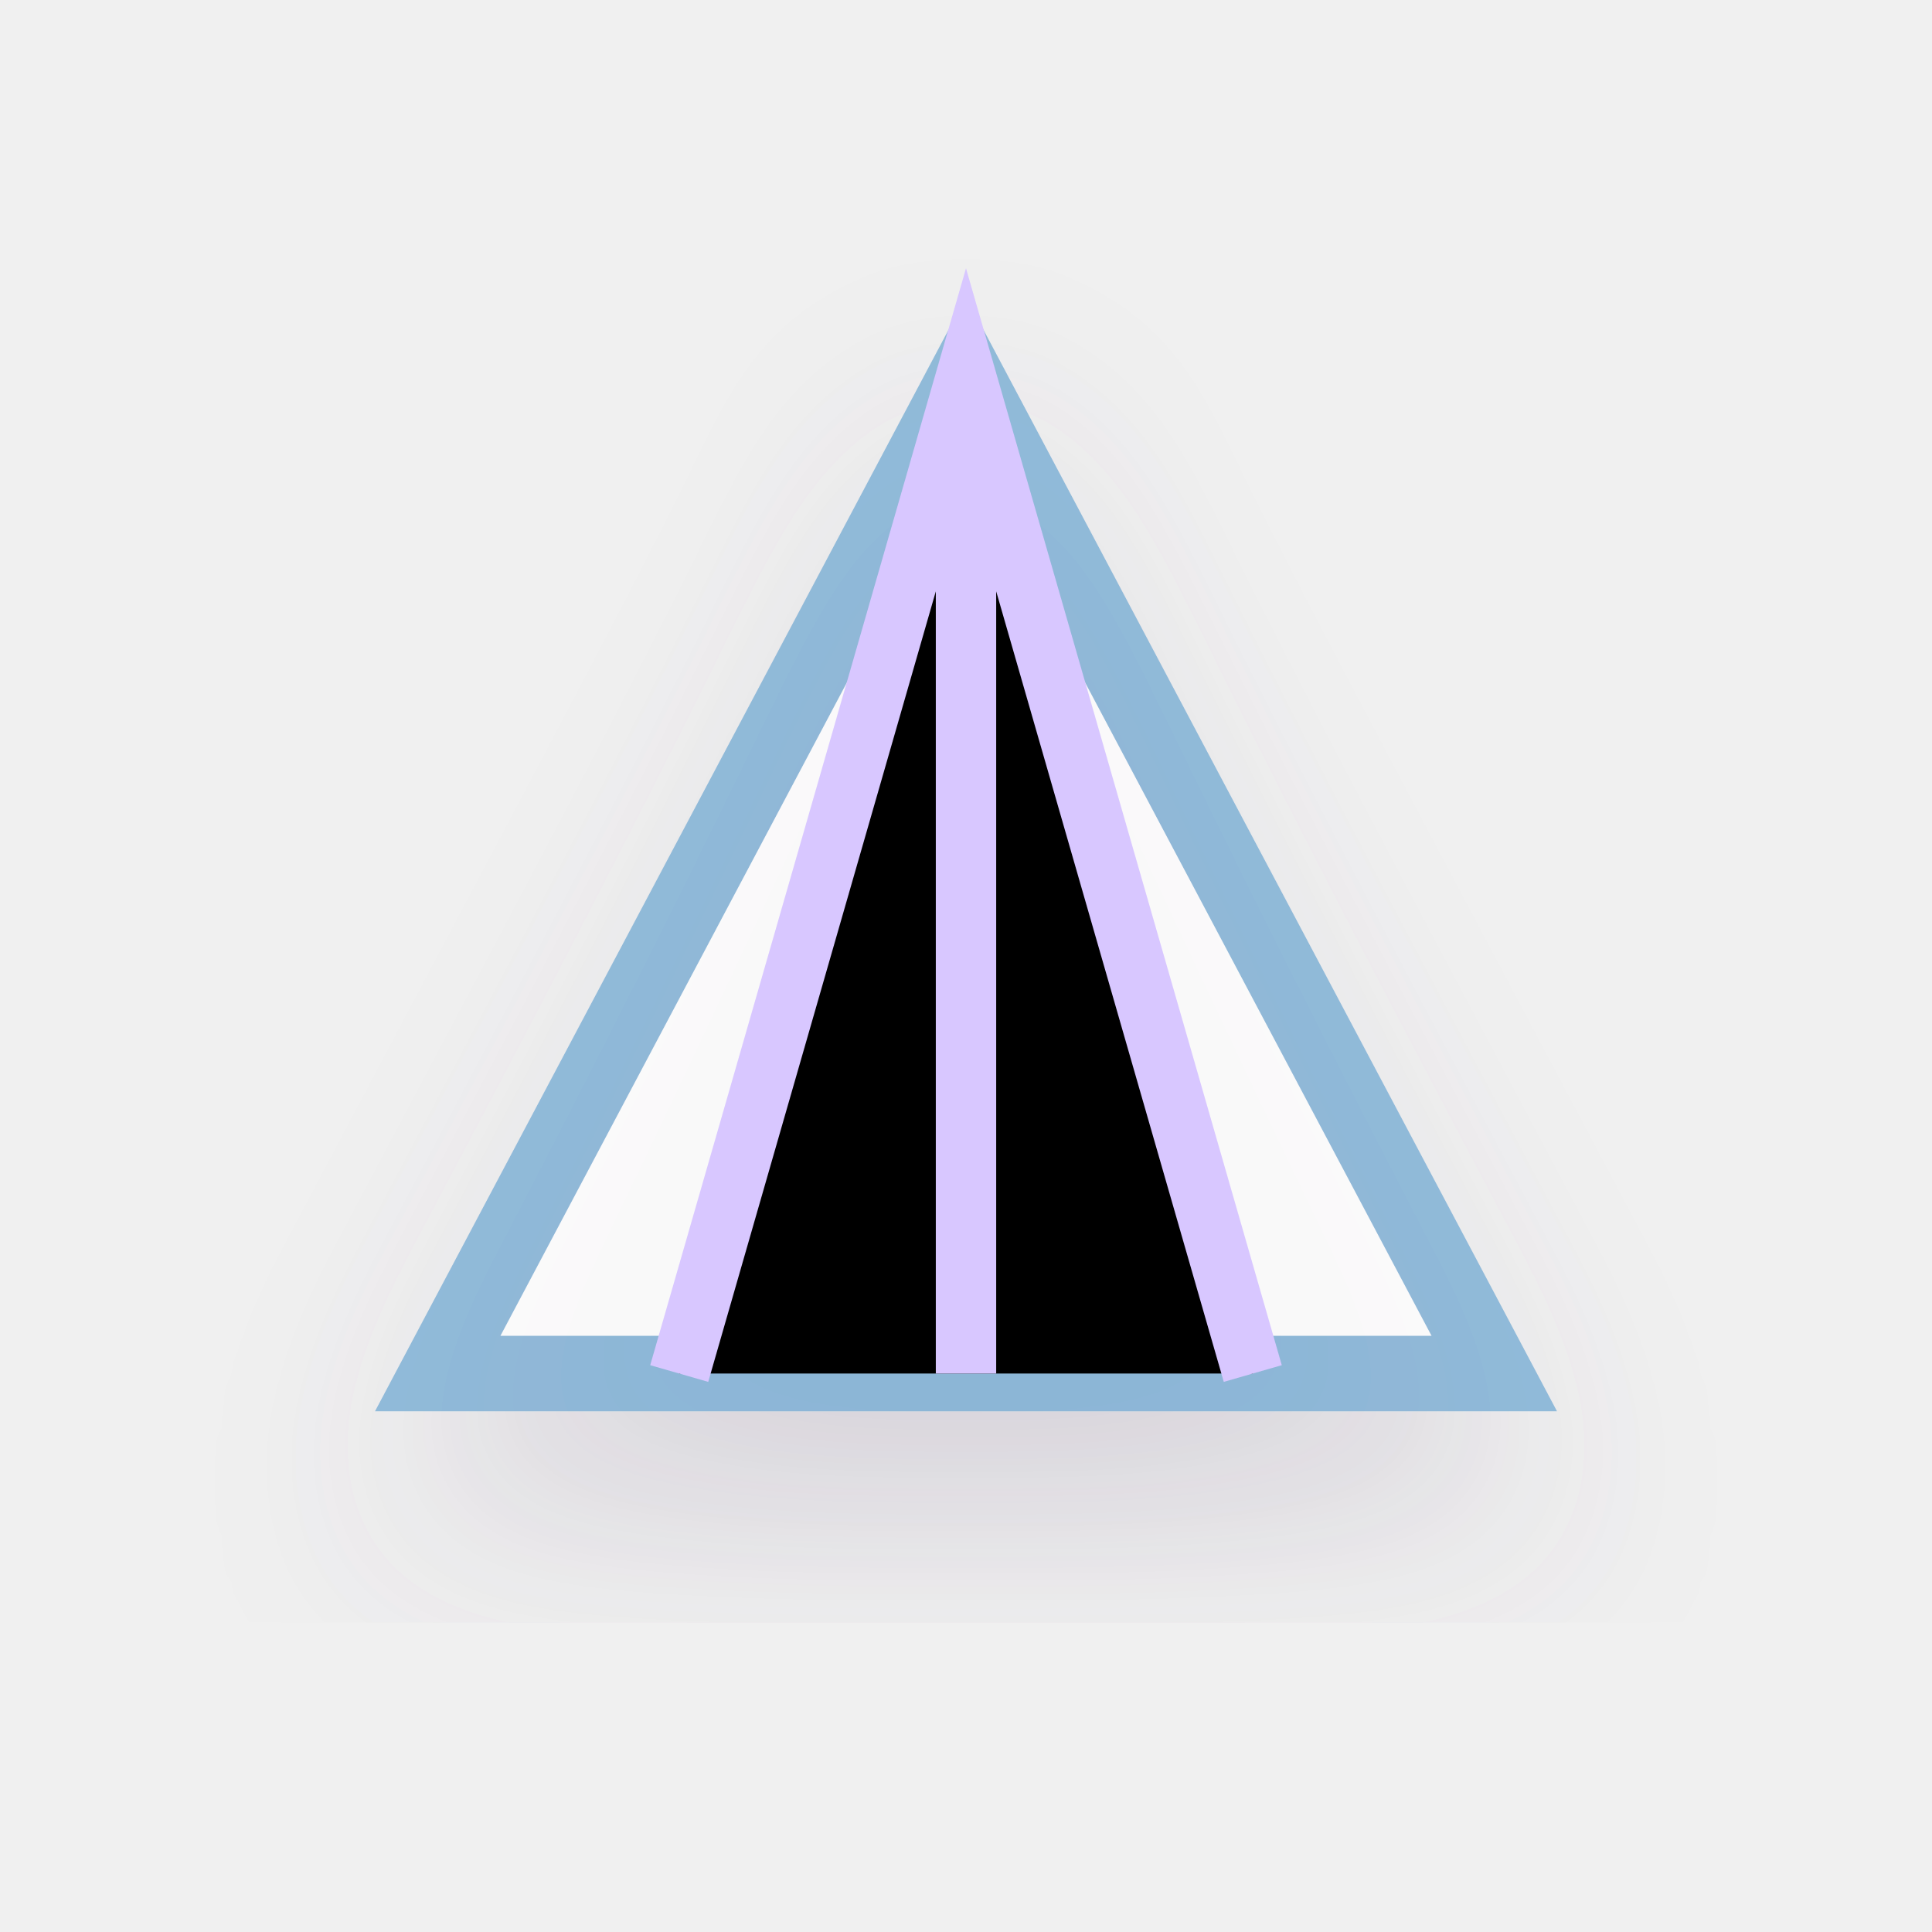
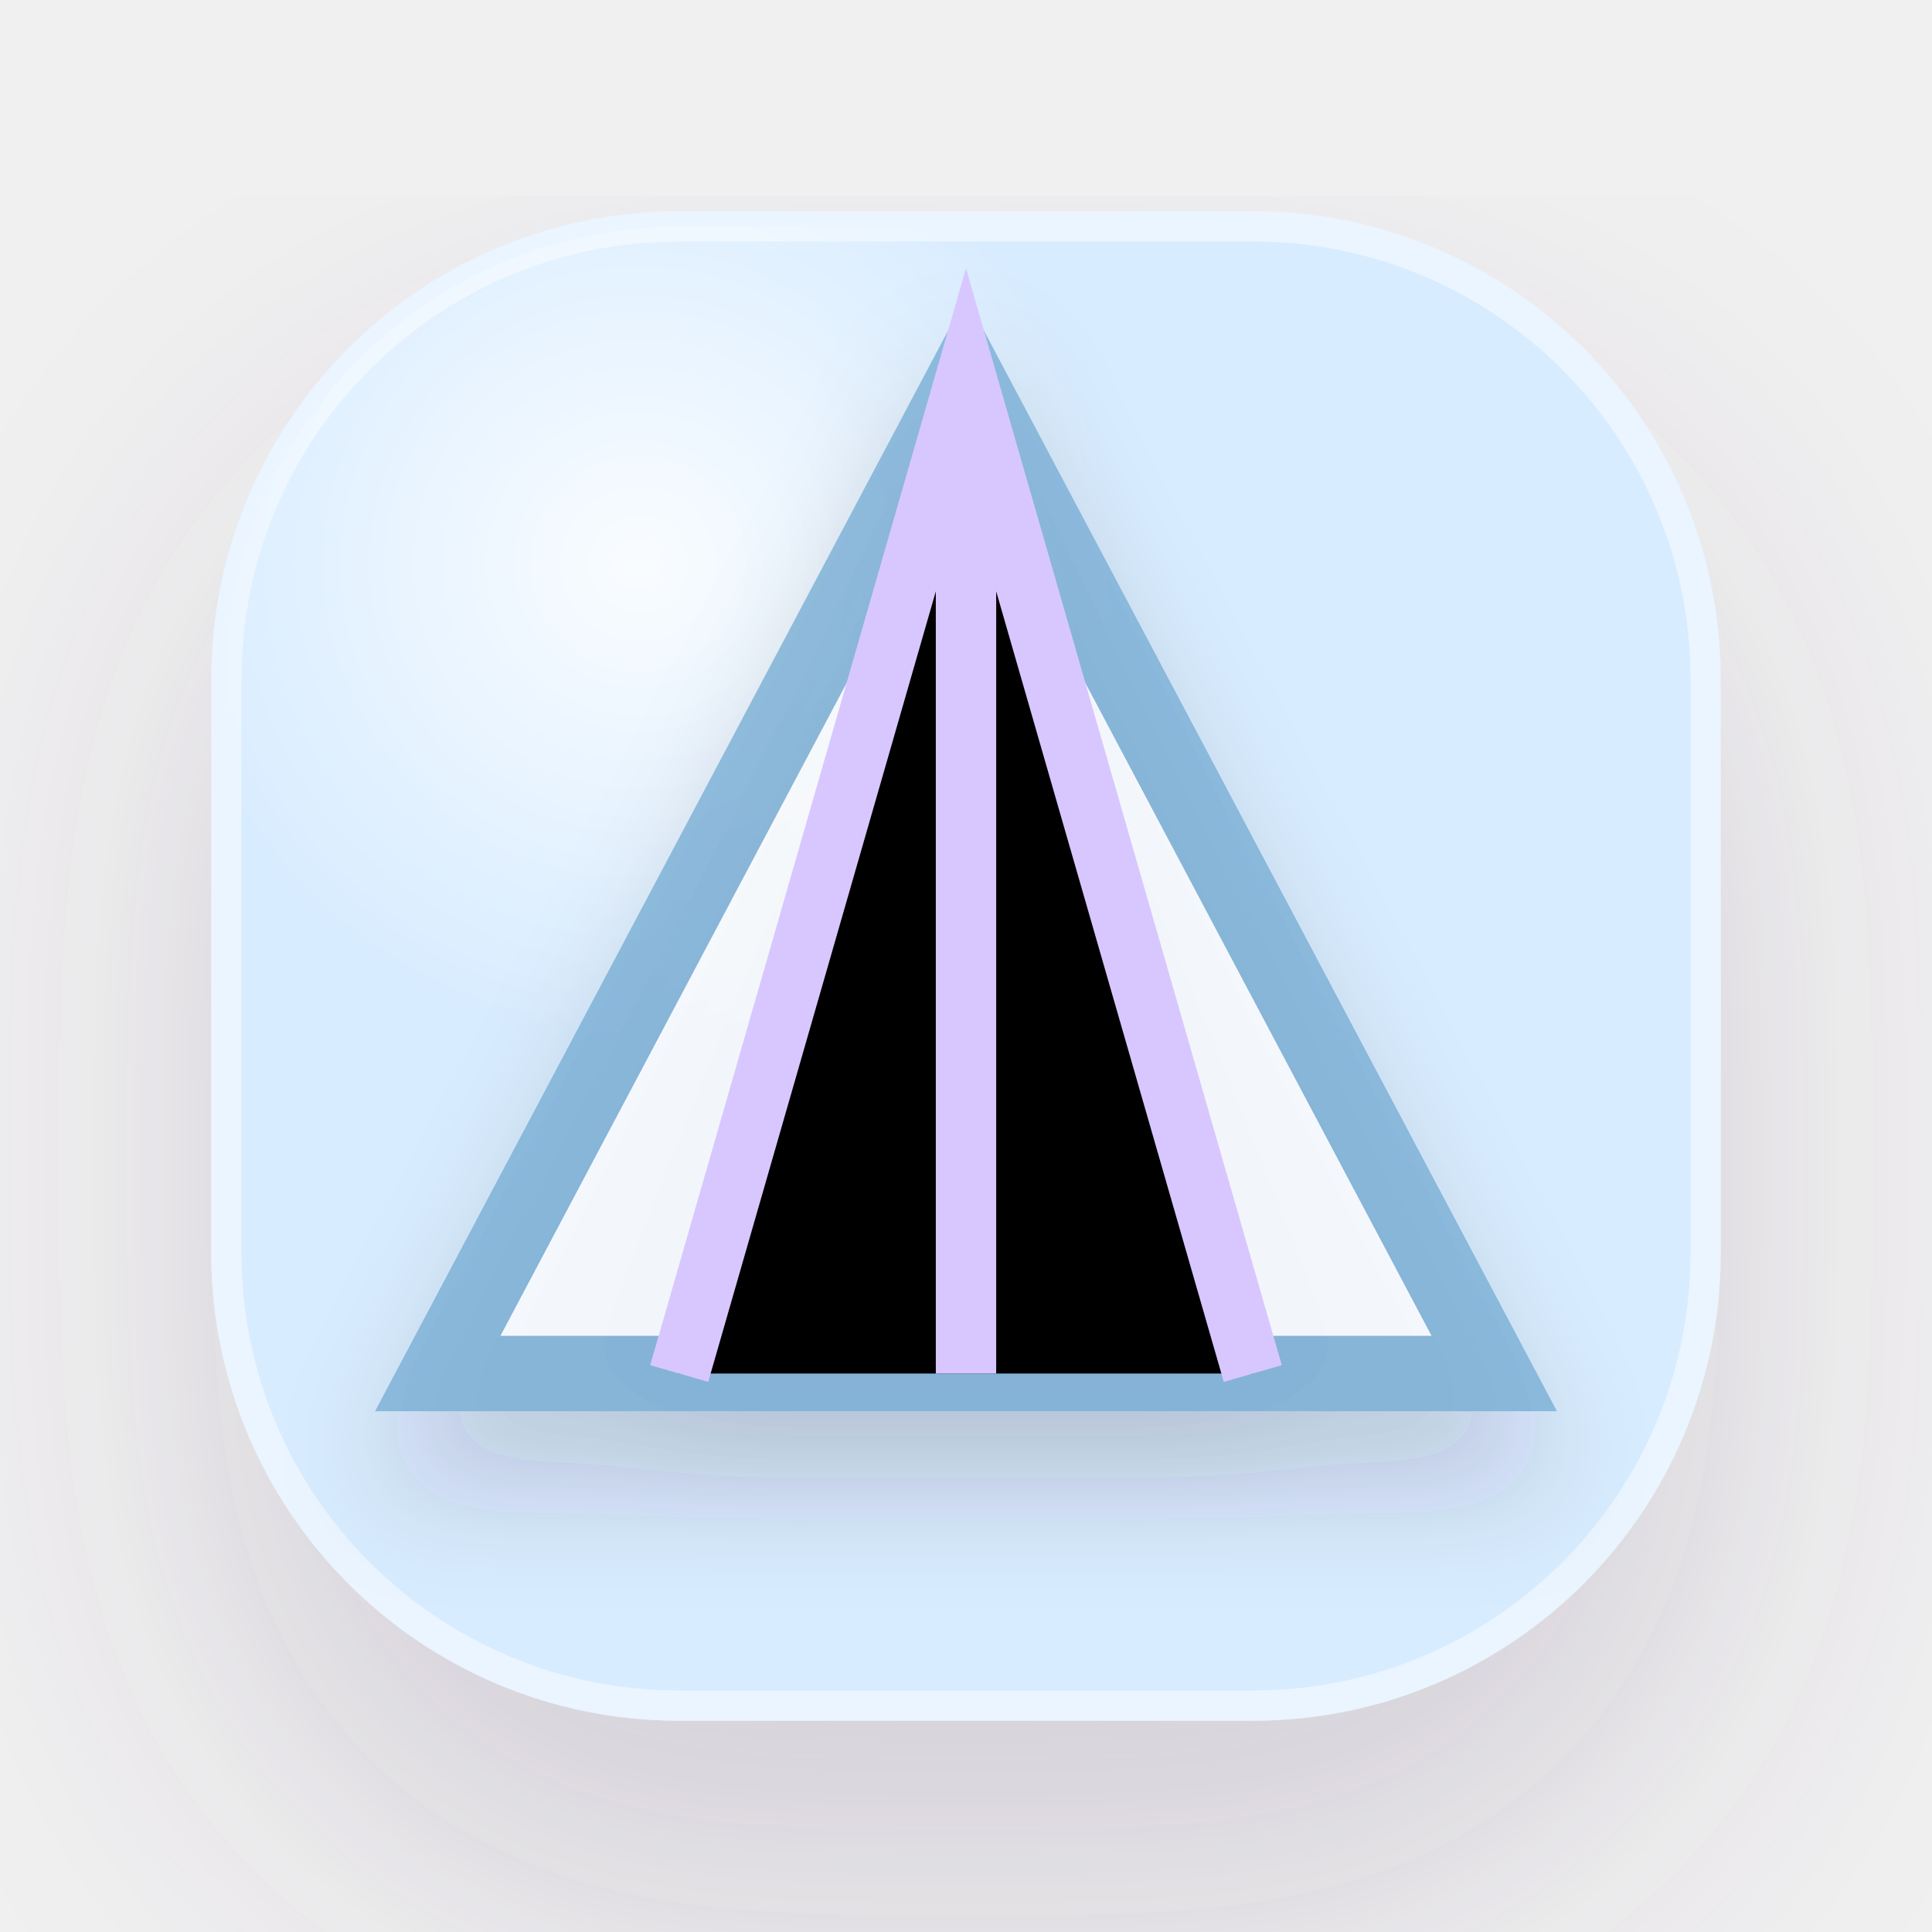
<svg xmlns="http://www.w3.org/2000/svg" viewBox="0 0 128 128">
  <defs>
-     <linearGradient id="g" x1="18" y1="16" x2="108" y2="112">
-       <stop offset="0" stop-color="#e8f7ff" />
-       <stop offset=".58" stop-color="#8fd3ff" />
-       <stop offset="1" stop-color="#568ccf" />
+     <linearGradient id="bg" x1="18" y1="14" x2="110" y2="114">
+       <stop offset="0" stop-color="#d8ecff" />
+       <stop offset=".62" stop-color="#bde0fe" />
+       <stop offset="1" stop-color="#76a8dd" />
    </linearGradient>
-     <filter id="shadow" x="-25%" y="-25%" width="150%" height="150%">
-       <feDropShadow dx="0" dy="8" stdDeviation="7" flood-color="#66577d" flood-opacity=".18" />
+     <radialGradient id="shine" cx="28%" cy="23%" r="32%">
+       <stop offset="0" stop-color="#fff" stop-opacity=".85" />
+       <stop offset="1" stop-color="#fff" stop-opacity="0" />
+     </radialGradient>
+     <filter id="s" x="-28%" y="-28%" width="156%" height="156%">
+       <feDropShadow dx="0" dy="13" stdDeviation="11" flood-color="#5d4e75" flood-opacity=".18" />
+     </filter>
+     <filter id="o" x="-30%" y="-30%" width="160%" height="160%">
+       <feDropShadow dx="0" dy="5" stdDeviation="4" flood-color="#30243e" flood-opacity=".22" />
    </filter>
  </defs>
-   <rect width="128" height="128" rx="32" fill="none" />
-   <g filter="url(#shadow)">
+   <g filter="url(#s)">
+     <rect x="14" y="14" width="100" height="100" rx="31" fill="url(#bg)" />
+     <rect x="15" y="15" width="98" height="98" rx="30" fill="url(#shine)" />
+     <rect x="15" y="15" width="98" height="98" rx="30" fill="none" stroke="#fff" stroke-opacity=".45" stroke-width="2" />
+   </g>
+   <g filter="url(#o)">
    <path d="M64 25 99 91H29L64 25Z" fill="#fff" opacity=".76" stroke="#74a9d2" stroke-width="5" />
    <path d="M64 25v66M45 91l19-66 19 66" stroke="#d8c7ff" stroke-width="4" />
  </g>
</svg>
